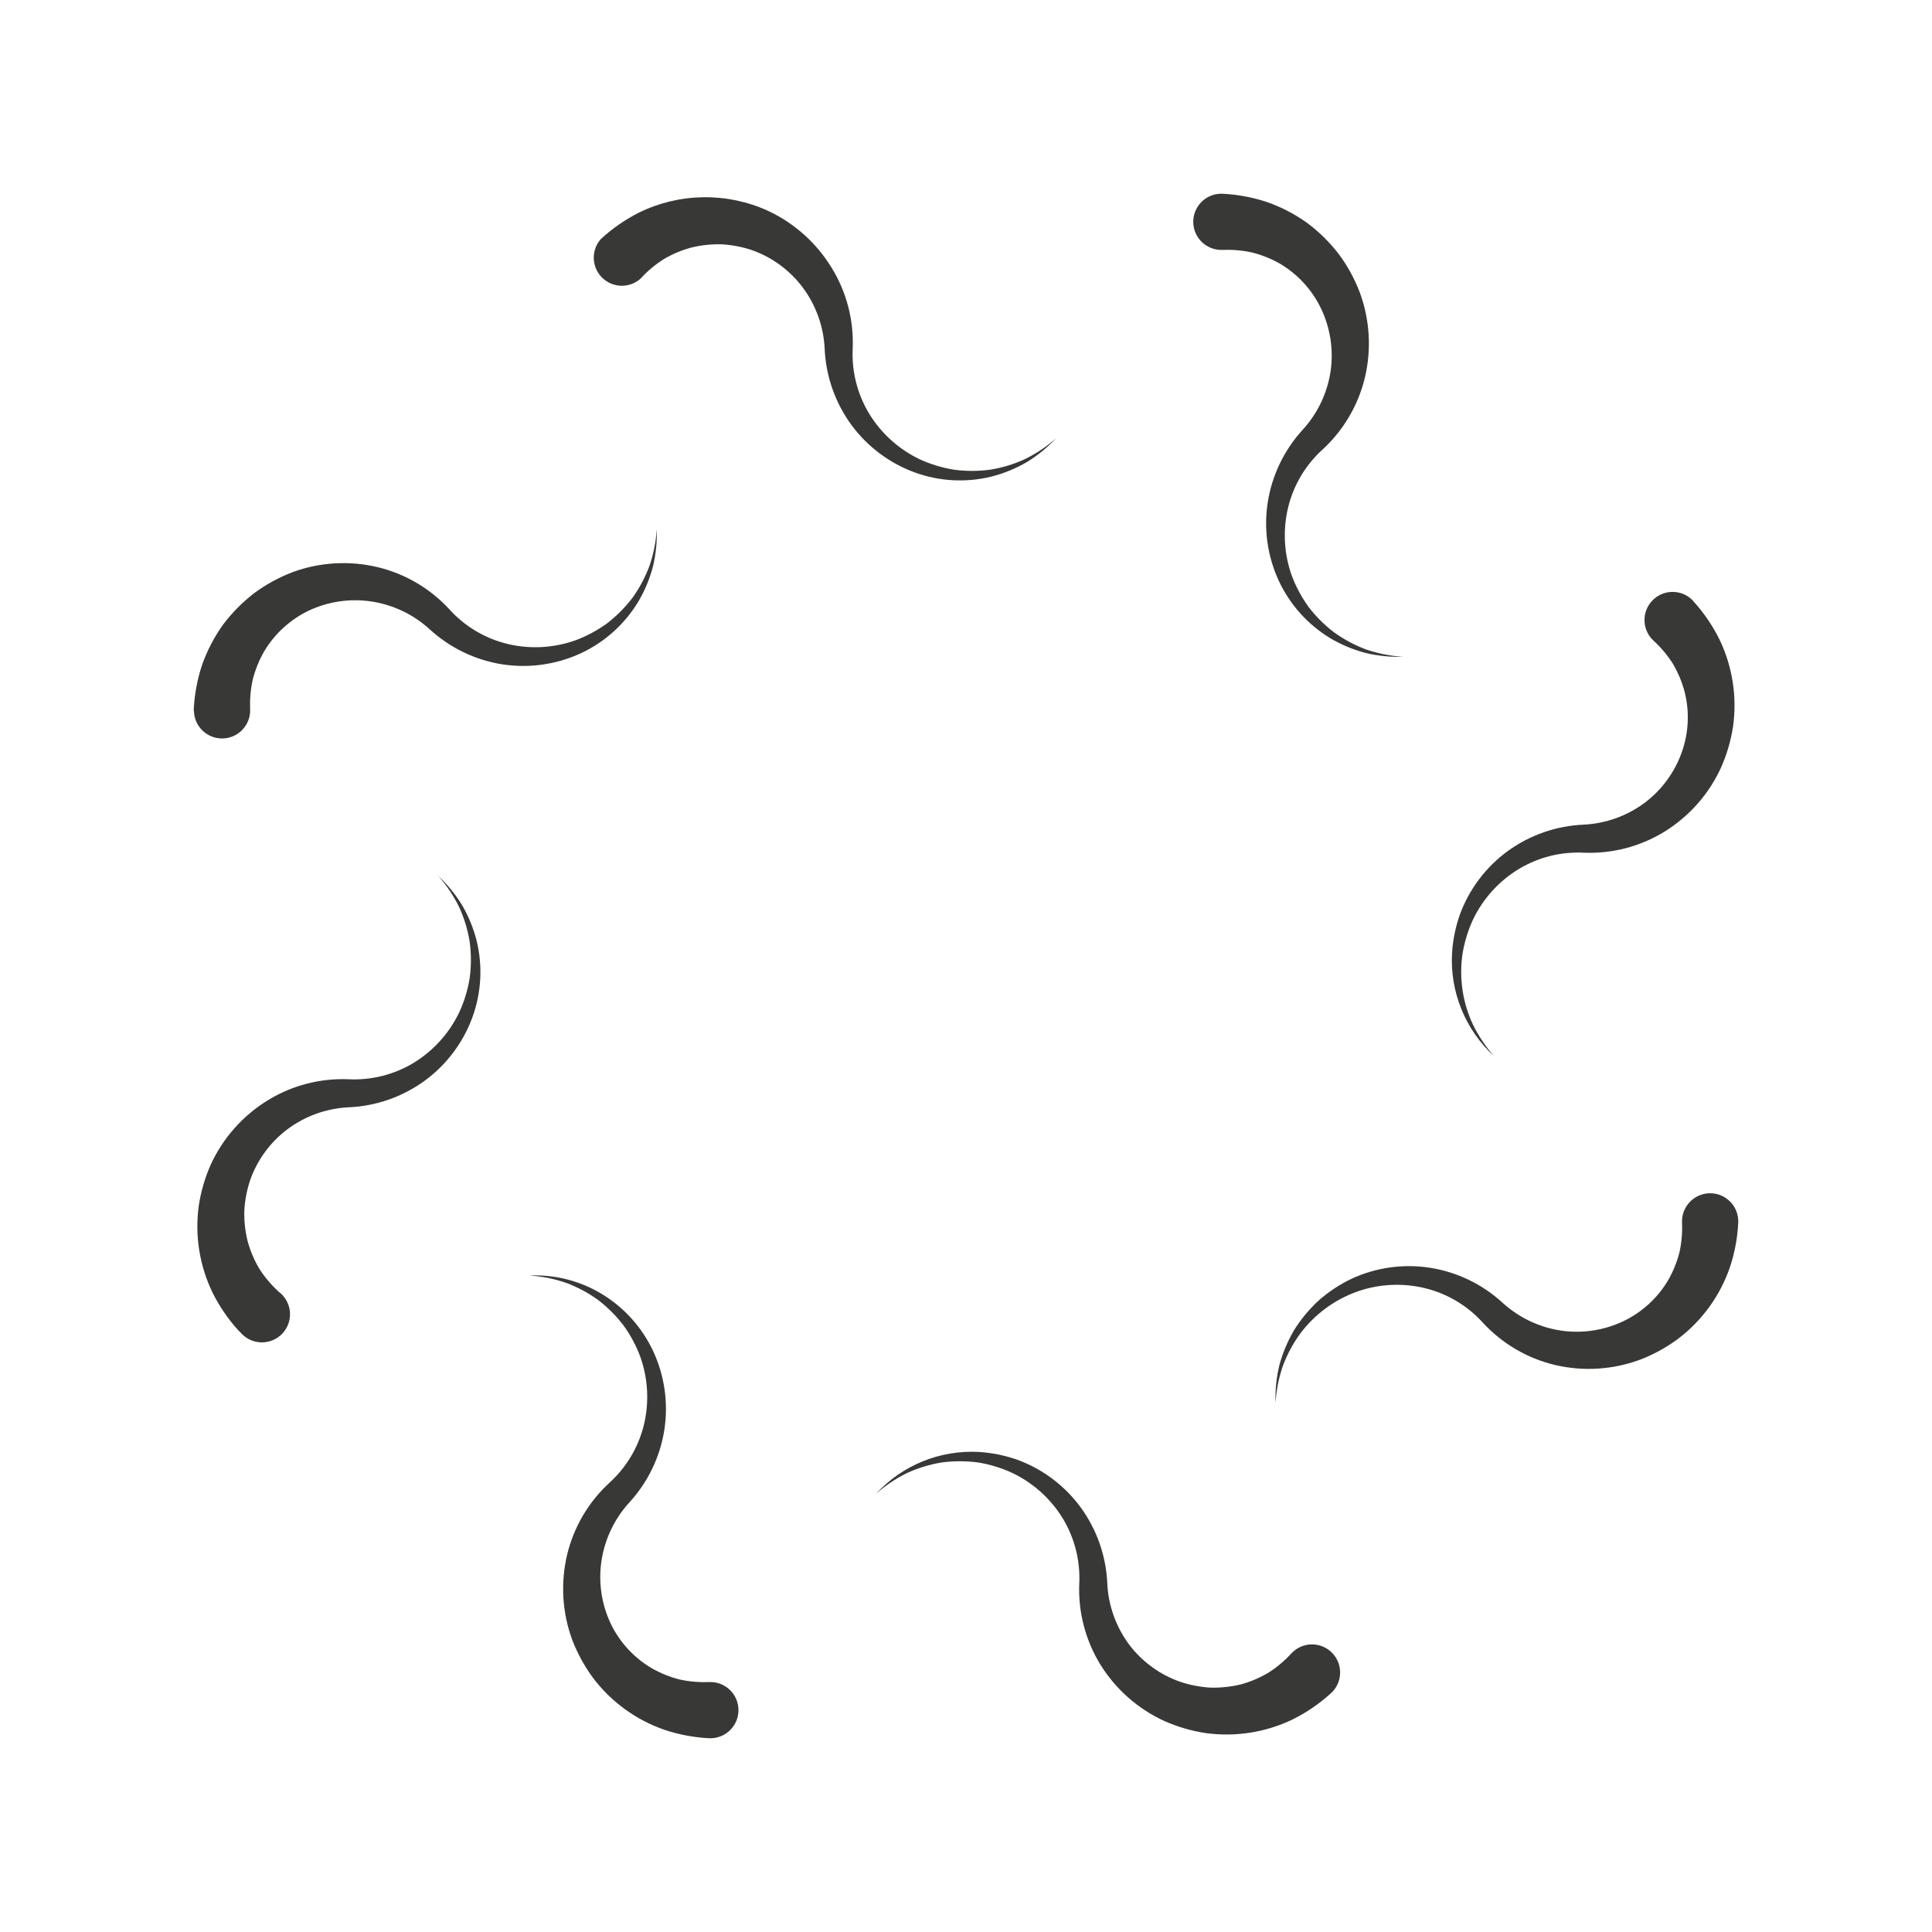
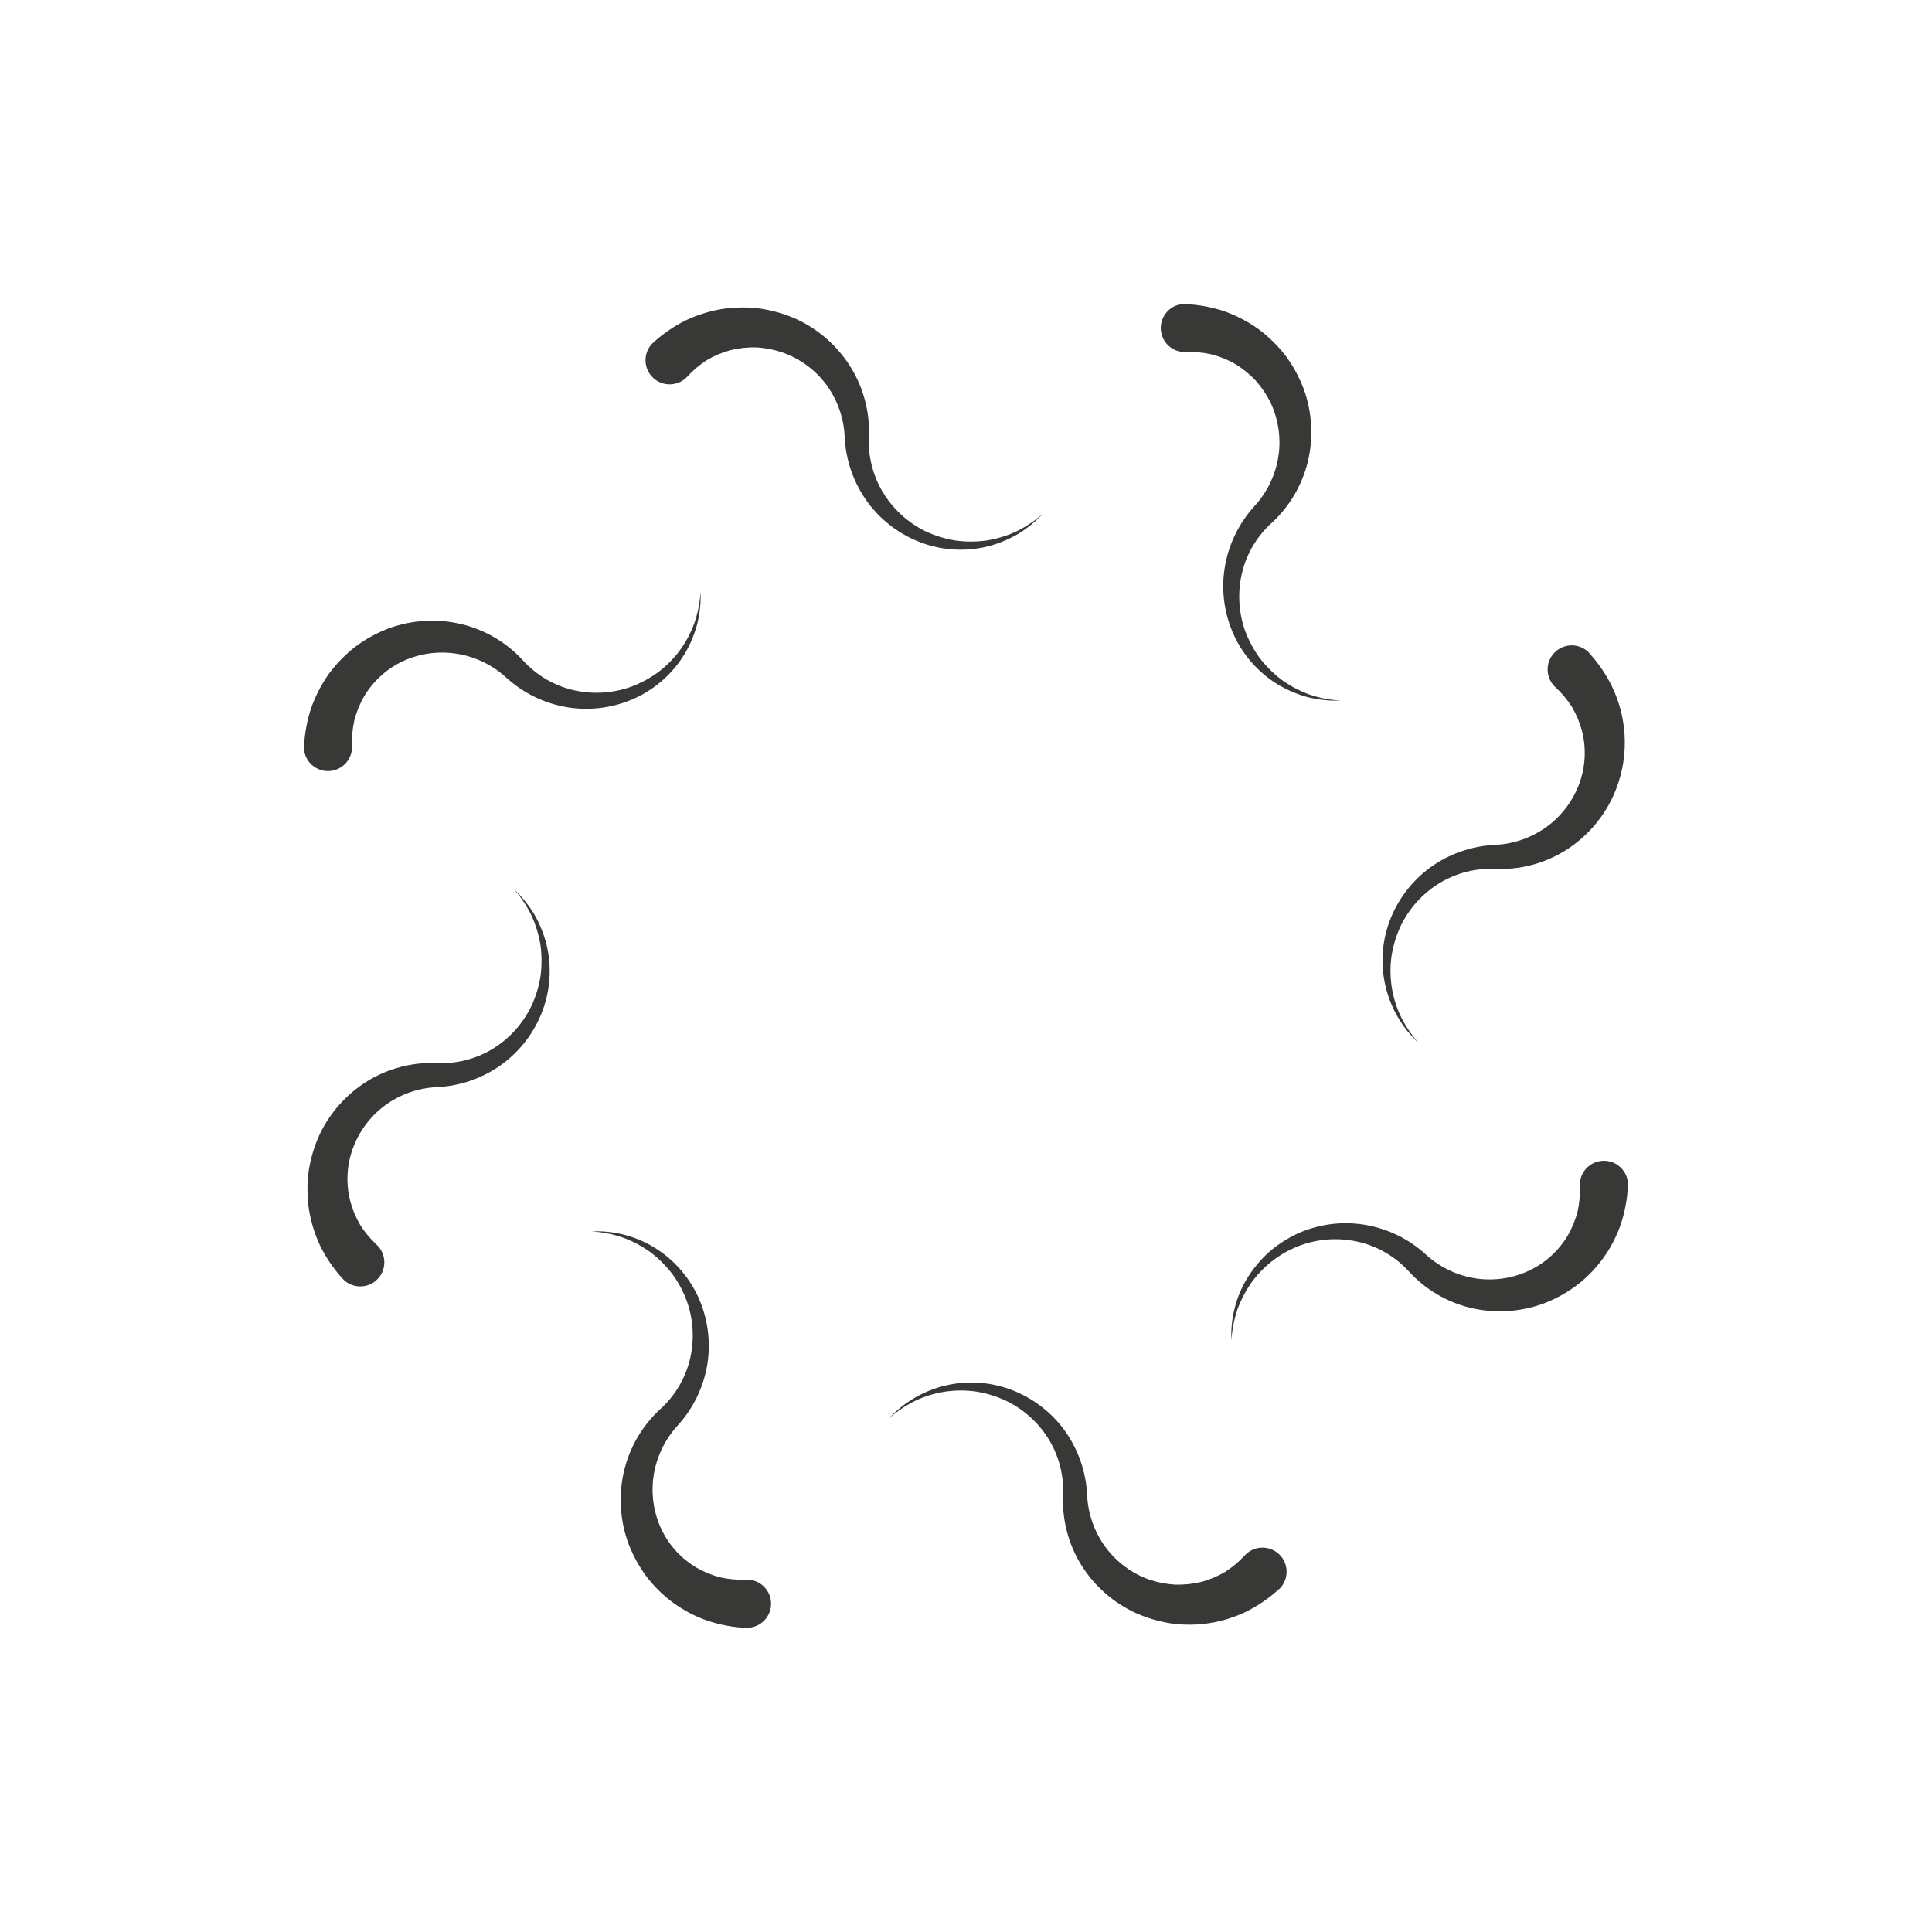
- <svg xmlns="http://www.w3.org/2000/svg" viewBox="0 0 418.08 418.08">
+ <svg xmlns="http://www.w3.org/2000/svg" viewBox="0 0 487.77 487.77">
  <defs>
    <style>.cls-1{fill:none;}.cls-2{fill:#383836;}</style>
  </defs>
  <g id="Livello_2" data-name="Livello 2">
    <g id="Livello_2-2" data-name="Livello 2">
-       <circle class="cls-1" cx="209.04" cy="209.04" r="209.04" />
-       <path class="cls-2" d="M130.17,51.59A36.34,36.34,0,0,1,138.28,46a32.69,32.69,0,0,1,28-.34A32,32,0,0,1,180,58a30.83,30.83,0,0,1,4.52,17.41,24.92,24.92,0,0,0,3.5,14,25.9,25.9,0,0,0,11.05,10,28.82,28.82,0,0,0,7.37,2.23,29.25,29.25,0,0,0,7.82,0,28.75,28.75,0,0,0,7.58-2.31,30.27,30.27,0,0,0,6.68-4.48,30.56,30.56,0,0,1-6.32,5.15,30,30,0,0,1-7.64,3.13,28.56,28.56,0,0,1-16.65-.91,29.71,29.71,0,0,1-13.68-10.28,30.22,30.22,0,0,1-5.78-16.57,24.09,24.09,0,0,0-4.76-13.19,23.61,23.61,0,0,0-10.95-8.05,25.36,25.36,0,0,0-6.58-1.26,24.77,24.77,0,0,0-6.56.7,24,24,0,0,0-6,2.53,24.37,24.37,0,0,0-4.89,4.09l-.11.12A6.08,6.08,0,0,1,129.79,52C129.91,51.83,130.05,51.7,130.17,51.59Z" />
-       <path class="cls-2" d="M41.93,153.47a36.28,36.28,0,0,1,1.82-9.65,35.1,35.1,0,0,1,4.49-8.61A35.7,35.7,0,0,1,55,128.36a35.1,35.1,0,0,1,8.32-4.55,31.91,31.91,0,0,1,18.4-1.08,30.93,30.93,0,0,1,15.52,9.12,24.86,24.86,0,0,0,12.39,7.45,25.9,25.9,0,0,0,14.9-.74,28.87,28.87,0,0,0,6.79-3.63,29.8,29.8,0,0,0,5.52-5.53,29.18,29.18,0,0,0,3.72-7,29.93,29.93,0,0,0,1.56-7.89,30.47,30.47,0,0,1-.83,8.11,29.89,29.89,0,0,1-3.19,7.62,28.71,28.71,0,0,1-12.41,11.13,29.73,29.73,0,0,1-16.94,2.4,30.23,30.23,0,0,1-15.81-7.63,24,24,0,0,0-12.69-6,23.62,23.62,0,0,0-13.44,2,22.67,22.67,0,0,0-9.69,8.89,24.34,24.34,0,0,0-2.42,6,24.68,24.68,0,0,0-.57,6.34v.17a6.08,6.08,0,1,1-12.16.36C41.92,153.83,41.93,153.64,41.93,153.47Z" />
-       <path class="cls-2" d="M51.59,287.91a36.28,36.28,0,0,1-5.55-8.1A32.87,32.87,0,0,1,43,261a34.4,34.4,0,0,1,2.66-9.1A32,32,0,0,1,58,238.07a30.91,30.91,0,0,1,17.41-4.52,24.91,24.91,0,0,0,14-3.49,25.92,25.92,0,0,0,10-11.06,28.58,28.58,0,0,0,2.23-7.37,29.25,29.25,0,0,0,0-7.82,28.86,28.86,0,0,0-2.31-7.58,30,30,0,0,0-4.48-6.67,30.56,30.56,0,0,1,5.15,6.32,29.9,29.9,0,0,1,3.13,7.64,28.53,28.53,0,0,1-.91,16.64,29.66,29.66,0,0,1-10.28,13.68,30.14,30.14,0,0,1-16.57,5.78,24.09,24.09,0,0,0-13.19,4.76,23.66,23.66,0,0,0-8.05,11,25.35,25.35,0,0,0-1.26,6.59,24.86,24.86,0,0,0,.7,6.56,24.19,24.19,0,0,0,2.53,6,24.59,24.59,0,0,0,4.09,4.88l.12.12A6.08,6.08,0,1,1,52,288.29,4.4,4.4,0,0,1,51.59,287.91Z" />
-       <path class="cls-2" d="M153.47,376.15a36.27,36.27,0,0,1-9.65-1.81,32.83,32.83,0,0,1-15.46-11.21,34.91,34.91,0,0,1-4.55-8.32,32,32,0,0,1-1.08-18.4,31,31,0,0,1,9.11-15.51,24.91,24.91,0,0,0,7.46-12.4,25.87,25.87,0,0,0-.74-14.89,28.31,28.31,0,0,0-3.63-6.79,29.55,29.55,0,0,0-5.53-5.53,29.18,29.18,0,0,0-7-3.72,29.92,29.92,0,0,0-7.89-1.55,27.85,27.85,0,0,1,15.73,4,28.66,28.66,0,0,1,11.13,12.42,29.72,29.72,0,0,1,2.4,16.94,30.16,30.16,0,0,1-7.63,15.8,24.1,24.1,0,0,0-6,12.7,23.59,23.59,0,0,0,2,13.43,22.52,22.52,0,0,0,8.89,9.69,24.14,24.14,0,0,0,6,2.43,24.67,24.67,0,0,0,6.34.56h.17a6.08,6.08,0,1,1,.36,12.16Z" />
-       <path class="cls-2" d="M287.91,366.5a36.23,36.23,0,0,1-8.1,5.54,33,33,0,0,1-18.86,3,34.79,34.79,0,0,1-9.1-2.67,31.92,31.92,0,0,1-13.78-12.24,31,31,0,0,1-4.52-17.42,24.9,24.9,0,0,0-3.49-14,25.92,25.92,0,0,0-11.06-10,28.6,28.6,0,0,0-7.37-2.24,29.67,29.67,0,0,0-7.82,0,29.24,29.24,0,0,0-7.58,2.31,30.33,30.33,0,0,0-6.67,4.48,28.13,28.13,0,0,1,22.29-9.06,30.94,30.94,0,0,1,8.31,1.69,29.66,29.66,0,0,1,13.68,10.28,30.17,30.17,0,0,1,5.78,16.57,24.09,24.09,0,0,0,4.76,13.19,23.59,23.59,0,0,0,11,8,25.37,25.37,0,0,0,6.59,1.27,25.72,25.72,0,0,0,6.56-.7,24.34,24.34,0,0,0,5.95-2.53,24.71,24.71,0,0,0,4.89-4.09l.12-.13a6.08,6.08,0,1,1,8.85,8.35C288.17,366.26,288,366.38,287.91,366.5Z" />
-       <path class="cls-2" d="M376.15,264.61a36.27,36.27,0,0,1-1.81,9.65,32.83,32.83,0,0,1-11.21,15.46,34.56,34.56,0,0,1-8.32,4.55,32,32,0,0,1-18.4,1.09,31,31,0,0,1-15.51-9.12,24.82,24.82,0,0,0-12.4-7.45,25.87,25.87,0,0,0-14.89.73,26.56,26.56,0,0,0-12.32,9.17,29.12,29.12,0,0,0-3.72,7,30.08,30.08,0,0,0-1.55,7.89,30.5,30.5,0,0,1,.82-8.11,30.94,30.94,0,0,1,3.19-7.62,31.28,31.28,0,0,1,5.34-6.44,31,31,0,0,1,7.08-4.68,29.65,29.65,0,0,1,16.94-2.4,30.15,30.15,0,0,1,15.8,7.62,24.11,24.11,0,0,0,12.7,6,23.51,23.51,0,0,0,13.43-2.06A22.52,22.52,0,0,0,361,277a24.07,24.07,0,0,0,2.43-6,24.71,24.71,0,0,0,.56-6.35v-.17a6.08,6.08,0,0,1,12.16-.36C376.16,264.26,376.16,264.44,376.15,264.61Z" />
-       <path class="cls-2" d="M366.5,130.17a36.29,36.29,0,0,1,5.54,8.11,32.93,32.93,0,0,1,3,18.85,34.79,34.79,0,0,1-2.67,9.1A31.92,31.92,0,0,1,360.14,180a30.88,30.88,0,0,1-17.42,4.52,24.83,24.83,0,0,0-14,3.5,25.83,25.83,0,0,0-10,11.05,28.84,28.84,0,0,0-2.24,7.37,26.82,26.82,0,0,0,2.32,15.4,30.63,30.63,0,0,0,4.48,6.68,28.13,28.13,0,0,1-9.06-22.3,31,31,0,0,1,1.69-8.31,29.71,29.71,0,0,1,10.28-13.68,30.17,30.17,0,0,1,16.57-5.78,24.09,24.09,0,0,0,13.19-4.76,23.54,23.54,0,0,0,8-10.95,22.47,22.47,0,0,0,.57-13.14,24.41,24.41,0,0,0-2.53-6,24.71,24.71,0,0,0-4.09-4.89l-.12-.11a6.08,6.08,0,0,1,8.34-8.86C366.26,129.91,366.38,130,366.5,130.17Z" />
-       <path class="cls-2" d="M264.61,41.93a36.28,36.28,0,0,1,9.65,1.82,34.93,34.93,0,0,1,8.61,4.49A35.42,35.42,0,0,1,289.72,55a34.4,34.4,0,0,1,4.55,8.32,32,32,0,0,1,1.09,18.4,31,31,0,0,1-9.12,15.52,24.79,24.79,0,0,0-7.45,12.39,25.9,25.9,0,0,0,.73,14.9,28.9,28.9,0,0,0,3.64,6.79,29.2,29.2,0,0,0,5.53,5.52,29.51,29.51,0,0,0,7,3.73,30.49,30.49,0,0,0,7.89,1.55,30.51,30.51,0,0,1-8.11-.83,30.2,30.2,0,0,1-7.62-3.19,28.77,28.77,0,0,1-11.12-12.41,29.56,29.56,0,0,1-2.4-16.94,30.22,30.22,0,0,1,7.62-15.81,24,24,0,0,0,6-12.69,23.62,23.62,0,0,0-2.06-13.44A22.67,22.67,0,0,0,277,57.07a24.43,24.43,0,0,0-6-2.42,24.76,24.76,0,0,0-6.35-.57h-.17a6.08,6.08,0,0,1-.36-12.16Z" />
+       <circle class="cls-1" cx="243.88" cy="243.88" r="243.88" />
+       <path class="cls-2" d="M165,86.43a36,36,0,0,1,8.11-5.54A34.88,34.88,0,0,1,182.38,78a35.42,35.42,0,0,1,9.59-.09,35,35,0,0,1,9.11,2.66,31.93,31.93,0,0,1,13.77,12.25,30.83,30.83,0,0,1,4.52,17.41,24.92,24.92,0,0,0,3.5,14,25.89,25.89,0,0,0,11,10,28.82,28.82,0,0,0,7.37,2.23,29.25,29.25,0,0,0,7.82,0,28.75,28.75,0,0,0,7.58-2.31,30.27,30.27,0,0,0,6.68-4.48,30.56,30.56,0,0,1-6.32,5.15,30,30,0,0,1-7.64,3.13,28.56,28.56,0,0,1-16.65-.91,29.71,29.71,0,0,1-13.68-10.28,30.22,30.22,0,0,1-5.78-16.57A24.09,24.09,0,0,0,208.54,97,23.61,23.61,0,0,0,197.59,89,25.28,25.28,0,0,0,191,87.7a25.62,25.62,0,0,0-6.56.7,24,24,0,0,0-6,2.53A24.65,24.65,0,0,0,173.6,95l-.11.12a6.08,6.08,0,1,1-8.86-8.34C164.75,86.67,164.89,86.54,165,86.43Z" />
+       <path class="cls-2" d="M76.77,188.31a36.28,36.28,0,0,1,1.82-9.65,35.28,35.28,0,0,1,4.49-8.61,35.7,35.7,0,0,1,6.71-6.85,35.3,35.3,0,0,1,8.32-4.55,32,32,0,0,1,18.4-1.08A30.93,30.93,0,0,1,132,166.69a24.79,24.79,0,0,0,12.39,7.45,25.9,25.9,0,0,0,14.9-.74,28.5,28.5,0,0,0,6.79-3.63,26.79,26.79,0,0,0,9.25-12.53,30.33,30.33,0,0,0,1.55-7.89,30.47,30.47,0,0,1-.83,8.11,29.89,29.89,0,0,1-3.19,7.62,28.71,28.71,0,0,1-12.41,11.13,29.73,29.73,0,0,1-16.94,2.4A30.23,30.23,0,0,1,127.73,171,24,24,0,0,0,115,165a23.62,23.62,0,0,0-13.44,2,22.61,22.61,0,0,0-9.69,8.9,24.27,24.27,0,0,0-2.42,6,24.68,24.68,0,0,0-.57,6.34v.17a6.08,6.08,0,1,1-12.16.36C76.76,188.67,76.77,188.48,76.77,188.31Z" />
+       <path class="cls-2" d="M86.43,322.75a35.9,35.9,0,0,1-5.54-8.1A34.83,34.83,0,0,1,78,305.38a35.42,35.42,0,0,1-.09-9.59,34.78,34.78,0,0,1,2.66-9.1,32,32,0,0,1,12.25-13.78,30.91,30.91,0,0,1,17.41-4.52,24.91,24.91,0,0,0,14-3.49,25.92,25.92,0,0,0,10-11.06,28.58,28.58,0,0,0,2.23-7.37,29.25,29.25,0,0,0,0-7.82,28.86,28.86,0,0,0-2.31-7.58,30,30,0,0,0-4.48-6.67,30.56,30.56,0,0,1,5.15,6.32,29.9,29.9,0,0,1,3.13,7.64,28.53,28.53,0,0,1-.91,16.64,29.66,29.66,0,0,1-10.28,13.68,30.23,30.23,0,0,1-16.57,5.79A24,24,0,0,0,97,279.22,23.66,23.66,0,0,0,89,290.17a22.62,22.62,0,0,0-.56,13.15,24.19,24.19,0,0,0,2.53,6A24.59,24.59,0,0,0,95,314.16l.12.12a6.08,6.08,0,1,1-8.34,8.85A4.4,4.4,0,0,1,86.43,322.75Z" />
+       <path class="cls-2" d="M188.31,411a36.27,36.27,0,0,1-9.65-1.81A32.83,32.83,0,0,1,163.2,398a34.91,34.91,0,0,1-4.55-8.32,32,32,0,0,1-1.08-18.4,30.9,30.9,0,0,1,9.12-15.51,24.82,24.82,0,0,0,7.45-12.4,25.87,25.87,0,0,0-.74-14.89,28.31,28.31,0,0,0-3.63-6.79,29.55,29.55,0,0,0-5.53-5.53,29.18,29.18,0,0,0-7-3.72,29.92,29.92,0,0,0-7.89-1.55,27.85,27.85,0,0,1,15.73,4,28.66,28.66,0,0,1,11.13,12.42,29.73,29.73,0,0,1,2.4,16.94A30.16,30.16,0,0,1,171,360a24.1,24.1,0,0,0-6,12.7,23.59,23.59,0,0,0,2,13.43,22.46,22.46,0,0,0,8.9,9.69,23.92,23.92,0,0,0,6,2.43,24.67,24.67,0,0,0,6.34.56h.17a6.08,6.08,0,1,1,.36,12.16Z" />
+       <path class="cls-2" d="M322.75,401.34a36.23,36.23,0,0,1-8.1,5.54,33,33,0,0,1-18.86,3,34.79,34.79,0,0,1-9.1-2.67A31.92,31.92,0,0,1,272.91,395a31,31,0,0,1-4.52-17.42,24.9,24.9,0,0,0-3.49-14,25.92,25.92,0,0,0-11.06-10,28.6,28.6,0,0,0-7.37-2.24,26.82,26.82,0,0,0-15.4,2.32,30.33,30.33,0,0,0-6.67,4.48,28.43,28.43,0,0,1,30.6-7.37A29.66,29.66,0,0,1,268.68,361a30.26,30.26,0,0,1,5.79,16.57,24,24,0,0,0,4.75,13.19,23.53,23.53,0,0,0,10.95,8.05,25.37,25.37,0,0,0,6.59,1.27,25.72,25.72,0,0,0,6.56-.7,24.58,24.58,0,0,0,6-2.53,24.93,24.93,0,0,0,4.88-4.09l.12-.12a6.08,6.08,0,1,1,8.85,8.34C323,401.1,322.88,401.22,322.75,401.34Z" />
+       <path class="cls-2" d="M411,299.45a36.27,36.27,0,0,1-1.81,9.65A32.83,32.83,0,0,1,398,324.56a34.22,34.22,0,0,1-8.32,4.55,32,32,0,0,1-18.4,1.09,31,31,0,0,1-15.51-9.12,24.82,24.82,0,0,0-12.4-7.45,25.87,25.87,0,0,0-14.89.73,26.56,26.56,0,0,0-12.32,9.17,29.12,29.12,0,0,0-3.72,7,30.08,30.08,0,0,0-1.55,7.89,27.85,27.85,0,0,1,4-15.73,31.28,31.28,0,0,1,5.34-6.44,31,31,0,0,1,7.08-4.68,29.65,29.65,0,0,1,16.94-2.4,30.15,30.15,0,0,1,15.8,7.62,24.11,24.11,0,0,0,12.7,6,23.51,23.51,0,0,0,13.43-2.06,22.52,22.52,0,0,0,9.69-8.89,24.07,24.07,0,0,0,2.43-6,24.71,24.71,0,0,0,.56-6.35v-.17a6.08,6.08,0,1,1,12.16-.36C411,299.1,411,299.28,411,299.45Z" />
+       <path class="cls-2" d="M401.34,165a36.29,36.29,0,0,1,5.54,8.11,32.59,32.59,0,0,1,.34,28A32,32,0,0,1,395,214.85a30.88,30.88,0,0,1-17.42,4.52,24.91,24.91,0,0,0-14,3.5,25.89,25.89,0,0,0-10,11,28.84,28.84,0,0,0-2.24,7.37,26.82,26.82,0,0,0,2.32,15.4,30.63,30.63,0,0,0,4.48,6.68,28.44,28.44,0,0,1-7.37-30.61A29.71,29.71,0,0,1,361,219.08a30.25,30.25,0,0,1,16.57-5.78,24.09,24.09,0,0,0,13.19-4.76,23.54,23.54,0,0,0,8.05-10.95,22.47,22.47,0,0,0,.57-13.14,24.41,24.41,0,0,0-2.53-6,25,25,0,0,0-4.09-4.89l-.12-.11a6.08,6.08,0,0,1,8.34-8.86C401.1,164.75,401.22,164.89,401.34,165Z" />
+       <path class="cls-2" d="M299.45,76.78a35.87,35.87,0,0,1,9.65,1.81,34.93,34.93,0,0,1,8.61,4.49,35.42,35.42,0,0,1,6.85,6.71,34.59,34.59,0,0,1,4.55,8.32,32,32,0,0,1,1.09,18.4A31,31,0,0,1,321.08,132a24.79,24.79,0,0,0-7.45,12.39,25.9,25.9,0,0,0,.73,14.9,28.9,28.9,0,0,0,3.64,6.79,29.2,29.2,0,0,0,5.53,5.52,29.51,29.51,0,0,0,7,3.73,30.49,30.49,0,0,0,7.89,1.55,30.51,30.51,0,0,1-8.11-.83,30.2,30.2,0,0,1-7.62-3.19,28.77,28.77,0,0,1-11.12-12.41,29.65,29.65,0,0,1-2.4-16.94,30.22,30.22,0,0,1,7.62-15.81,24,24,0,0,0,6-12.69,23.62,23.62,0,0,0-2.05-13.44,25.2,25.2,0,0,0-3.77-5.54,24.83,24.83,0,0,0-5.13-4.15,24.43,24.43,0,0,0-6-2.42,24.72,24.72,0,0,0-6.35-.57h-.17a6.08,6.08,0,0,1-.36-12.16A4.64,4.64,0,0,1,299.45,76.78Z" />
    </g>
  </g>
</svg>
